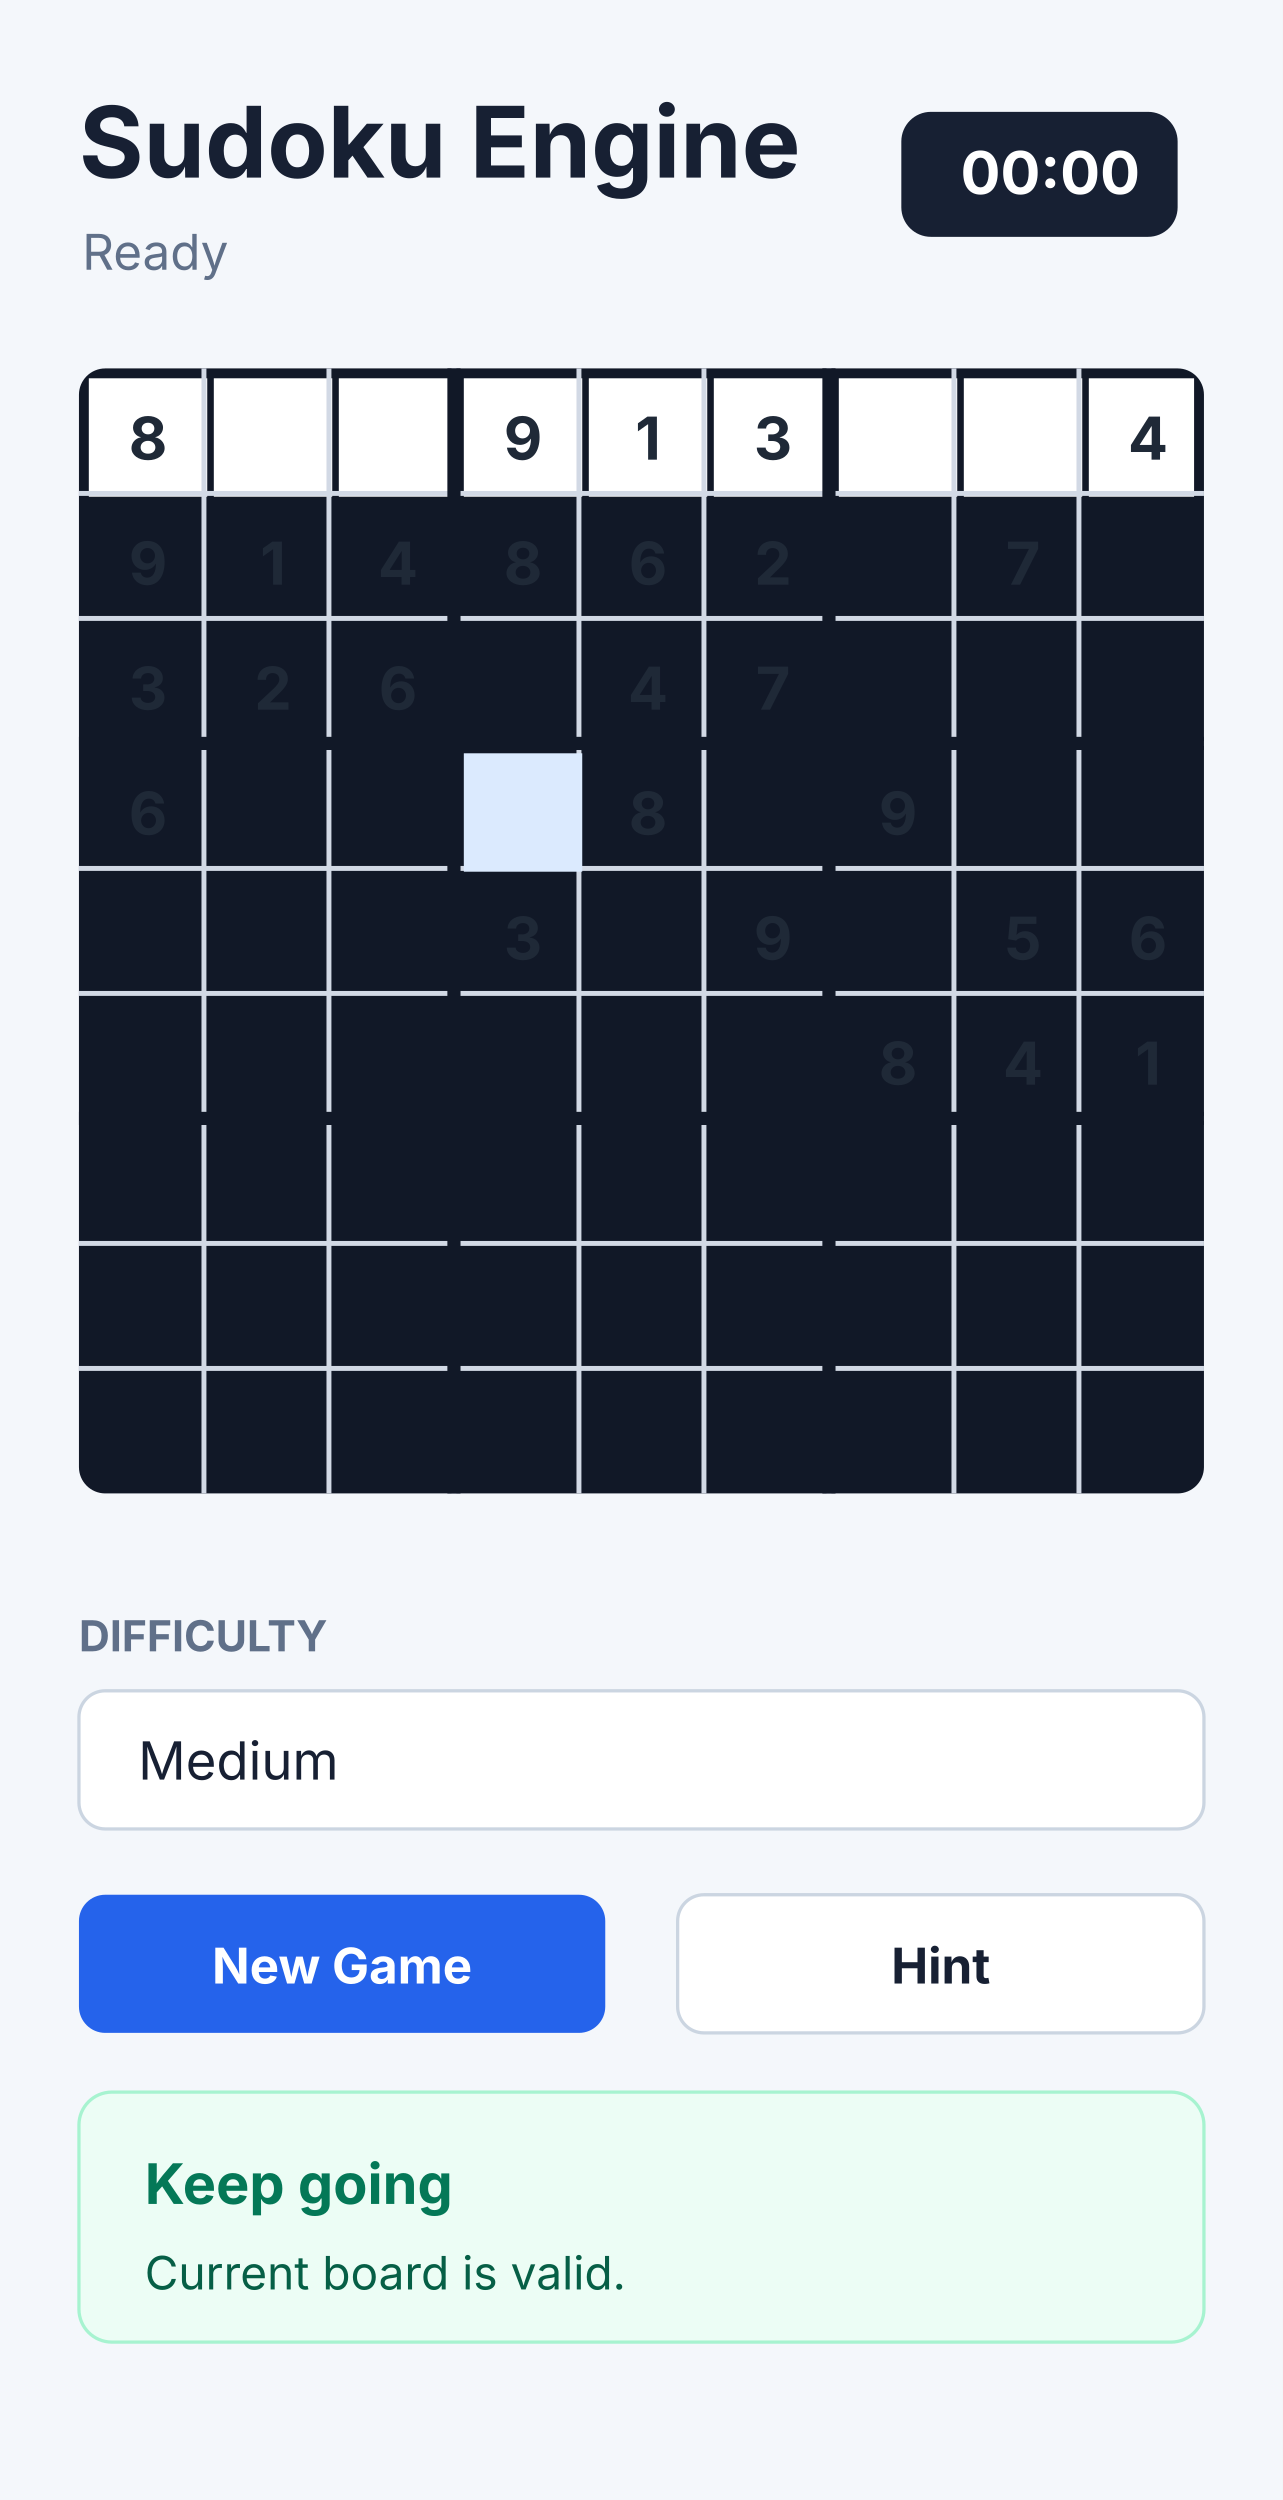
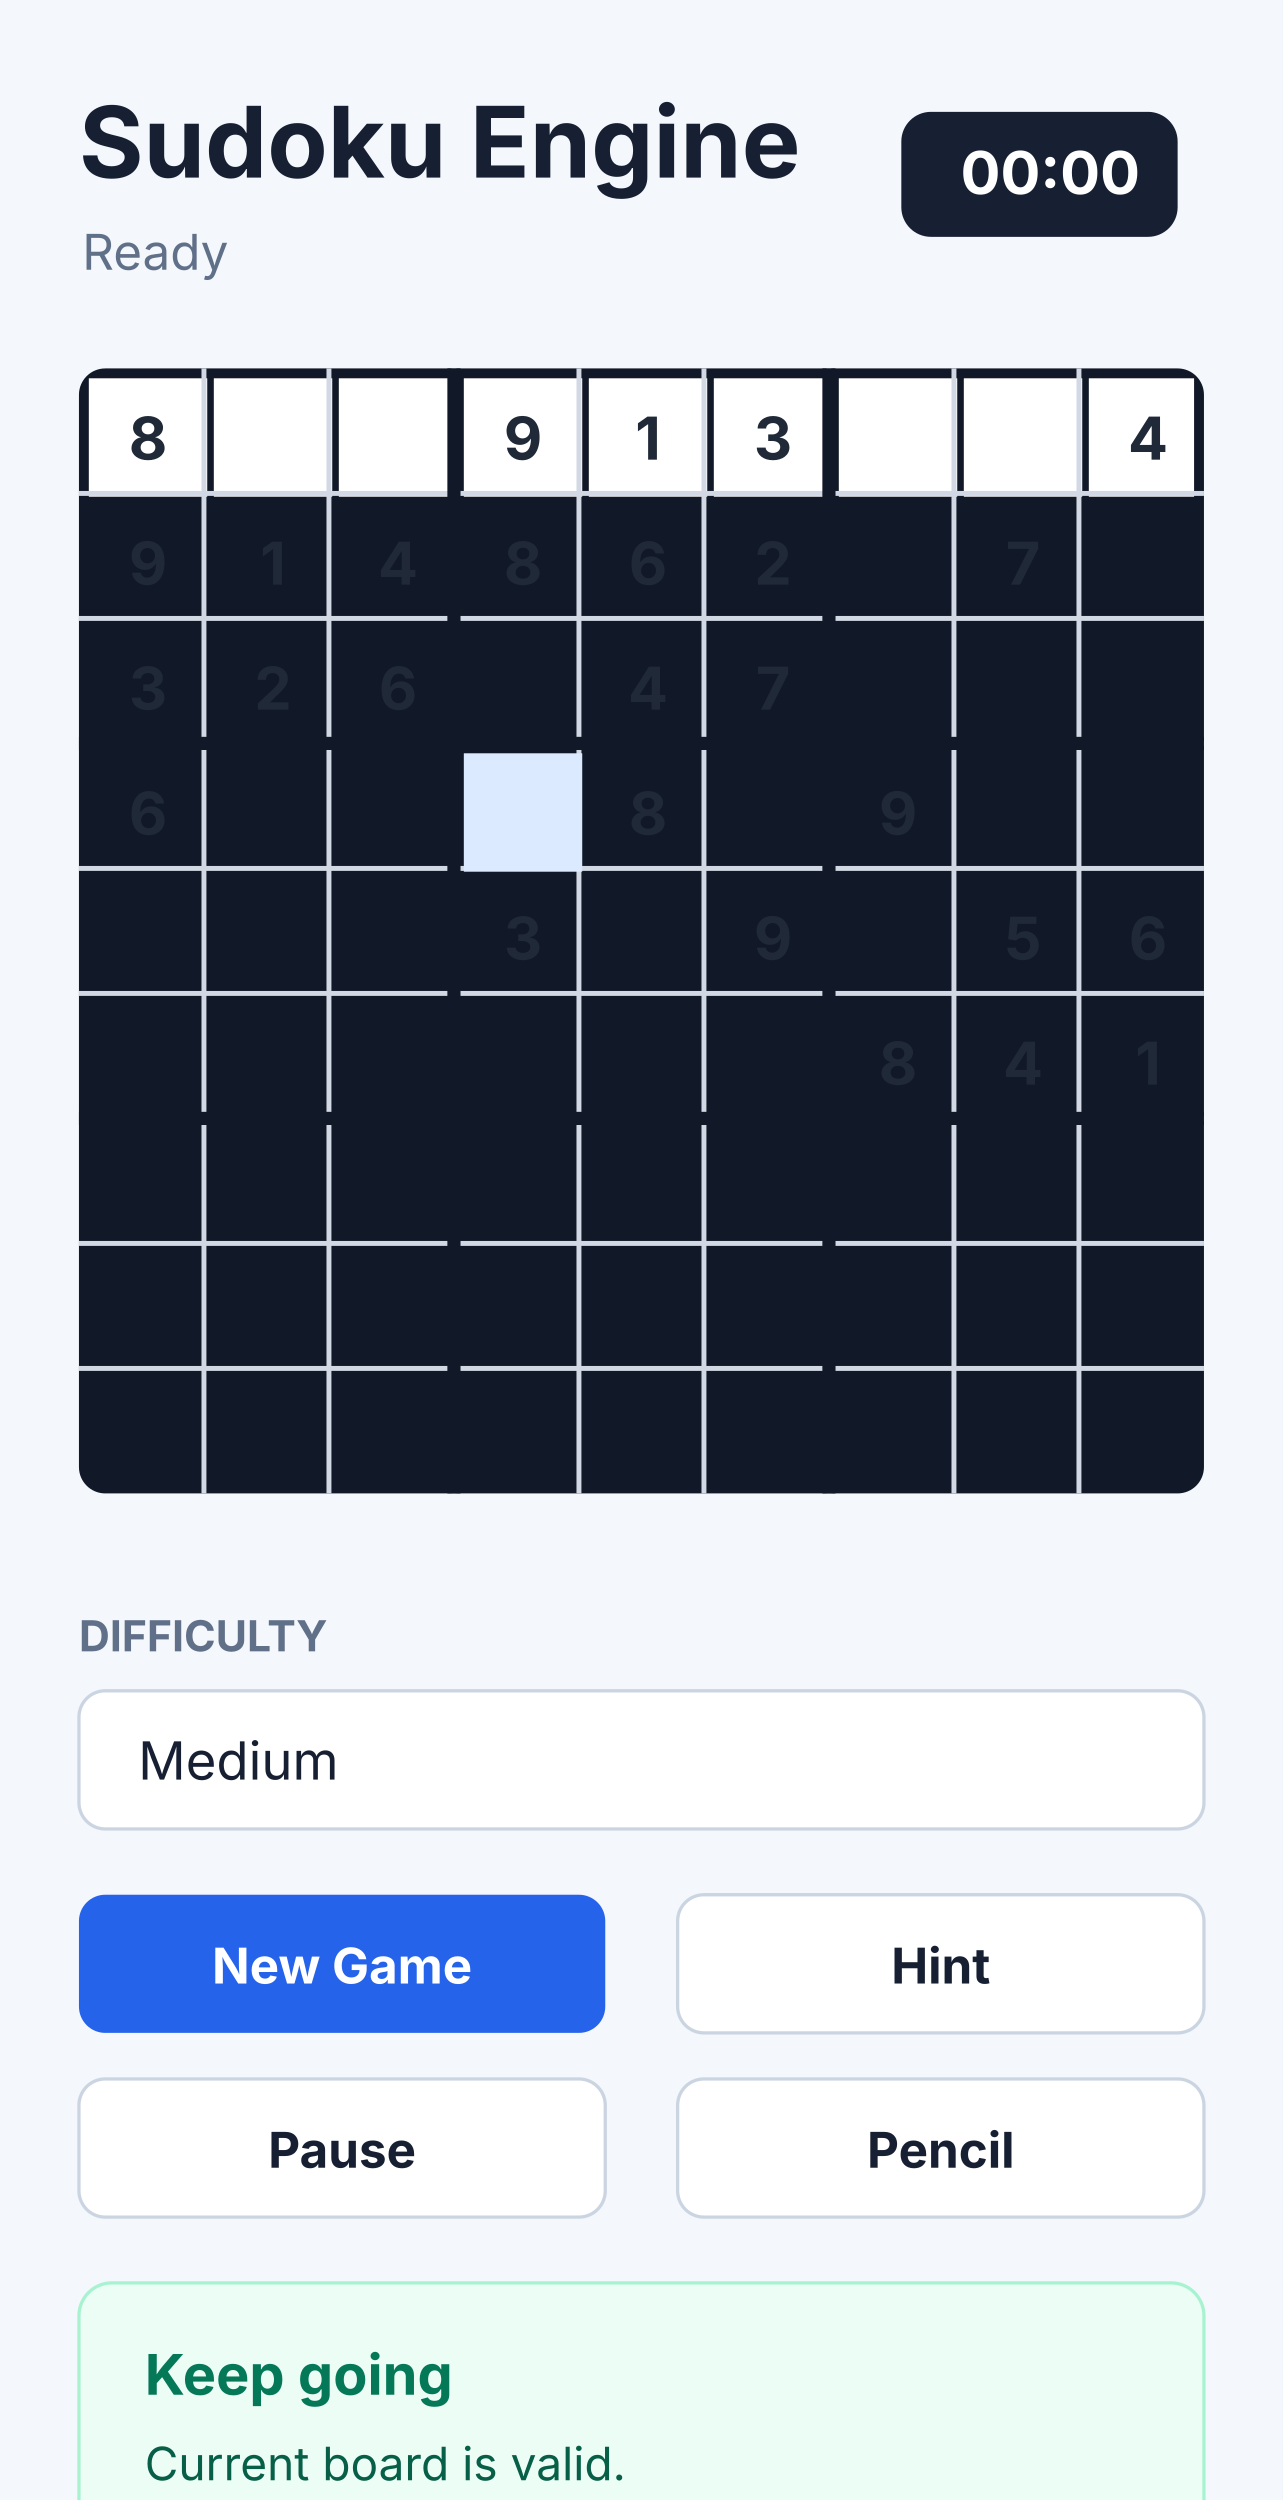
<svg xmlns="http://www.w3.org/2000/svg" width="390" height="760" viewBox="0 0 390 760" role="img" aria-labelledby="title desc">
  <rect width="390" height="760" fill="#f4f7fb" />
  <text x="24" y="54" font-family="Inter, Arial, sans-serif" font-size="30" font-weight="700" fill="#172033">Sudoku Engine</text>
  <text x="25" y="82" font-family="Inter, Arial, sans-serif" font-size="15" fill="#607089">Ready</text>
  <rect x="274" y="34" width="84" height="38" rx="9" fill="#172033" />
  <text x="292" y="59" font-family="Inter, Arial, sans-serif" font-size="18" font-weight="700" fill="#fff">00:00</text>
  <g transform="translate(24 112)">
    <rect width="342" height="342" rx="8" fill="#111827" />
    <g fill="#fff">
      <rect x="3" y="3" width="36" height="36" />
      <rect x="41" y="3" width="36" height="36" />
      <rect x="79" y="3" width="36" height="36" />
      <rect x="117" y="3" width="36" height="36" />
      <rect x="155" y="3" width="36" height="36" />
      <rect x="193" y="3" width="36" height="36" />
      <rect x="231" y="3" width="36" height="36" />
      <rect x="269" y="3" width="36" height="36" />
      <rect x="307" y="3" width="32" height="36" />
    </g>
    <g stroke="#d2d9e5" stroke-width="1.5">
      <path d="M0 38H342M0 76H342M0 114H342M0 152H342M0 190H342M0 228H342M0 266H342M0 304H342" />
      <path d="M38 0V342M76 0V342M114 0V342M152 0V342M190 0V342M228 0V342M266 0V342M304 0V342" />
    </g>
    <g stroke="#111827" stroke-width="4">
      <path d="M114 0V342M228 0V342M0 114H342M0 228H342" />
    </g>
    <rect x="117" y="117" width="36" height="36" fill="#dbeafe" />
    <g font-family="Inter, Arial, sans-serif" font-size="18" font-weight="700" fill="#1f2937" text-anchor="middle" dominant-baseline="middle">
      <text x="21" y="21">8</text>
      <text x="135" y="21">9</text>
      <text x="173" y="21">1</text>
      <text x="211" y="21">3</text>
      <text x="325" y="21">4</text>
      <text x="21" y="59">9</text>
      <text x="59" y="59">1</text>
      <text x="97" y="59">4</text>
      <text x="135" y="59">8</text>
      <text x="173" y="59">6</text>
      <text x="211" y="59">2</text>
      <text x="287" y="59">7</text>
      <text x="21" y="97">3</text>
      <text x="59" y="97">2</text>
      <text x="97" y="97">6</text>
      <text x="173" y="97">4</text>
      <text x="211" y="97">7</text>
      <text x="21" y="135">6</text>
      <text x="173" y="135">8</text>
      <text x="249" y="135">9</text>
      <text x="135" y="173">3</text>
      <text x="211" y="173">9</text>
      <text x="287" y="173">5</text>
      <text x="325" y="173">6</text>
      <text x="249" y="211">8</text>
      <text x="287" y="211">4</text>
      <text x="325" y="211">1</text>
    </g>
  </g>
  <g transform="translate(24 482)" font-family="Inter, Arial, sans-serif">
    <text x="0" y="20" font-size="13" font-weight="700" fill="#607089">DIFFICULTY</text>
    <rect x="0" y="32" width="342" height="42" rx="8" fill="#ffffff" stroke="#cbd5e1" />
    <text x="18" y="59" font-size="16" fill="#172033">Medium</text>
    <rect x="0" y="94" width="160" height="42" rx="8" fill="#2563eb" />
    <text x="80" y="121" font-size="15" font-weight="700" fill="#fff" text-anchor="middle">New Game</text>
    <rect x="182" y="94" width="160" height="42" rx="8" fill="#ffffff" stroke="#cbd5e1" />
    <text x="262" y="121" font-size="15" font-weight="700" fill="#172033" text-anchor="middle">Hint</text>
-     <rect x="0" y="154" width="342" height="76" rx="10" fill="#ecfdf5" stroke="#a7f3d0" />
-     <text x="20" y="188" font-size="17" font-weight="700" fill="#047857">Keep going</text>
-     <text x="20" y="214" font-size="14" fill="#065f46">Current board is valid.</text>
+     <rect x="0" y="150" width="160" height="42" rx="8" fill="#ffffff" stroke="#cbd5e1" />
+     <text x="80" y="177" font-size="15" font-weight="700" fill="#172033" text-anchor="middle">Pause</text>
+     <rect x="182" y="150" width="160" height="42" rx="8" fill="#ffffff" stroke="#cbd5e1" />
+     <text x="262" y="177" font-size="15" font-weight="700" fill="#172033" text-anchor="middle">Pencil</text>
+     <rect x="0" y="212" width="342" height="76" rx="10" fill="#ecfdf5" stroke="#a7f3d0" />
+     <text x="20" y="246" font-size="17" font-weight="700" fill="#047857">Keep going</text>
+     <text x="20" y="272" font-size="14" fill="#065f46">Current board is valid.</text>
  </g>
</svg>
